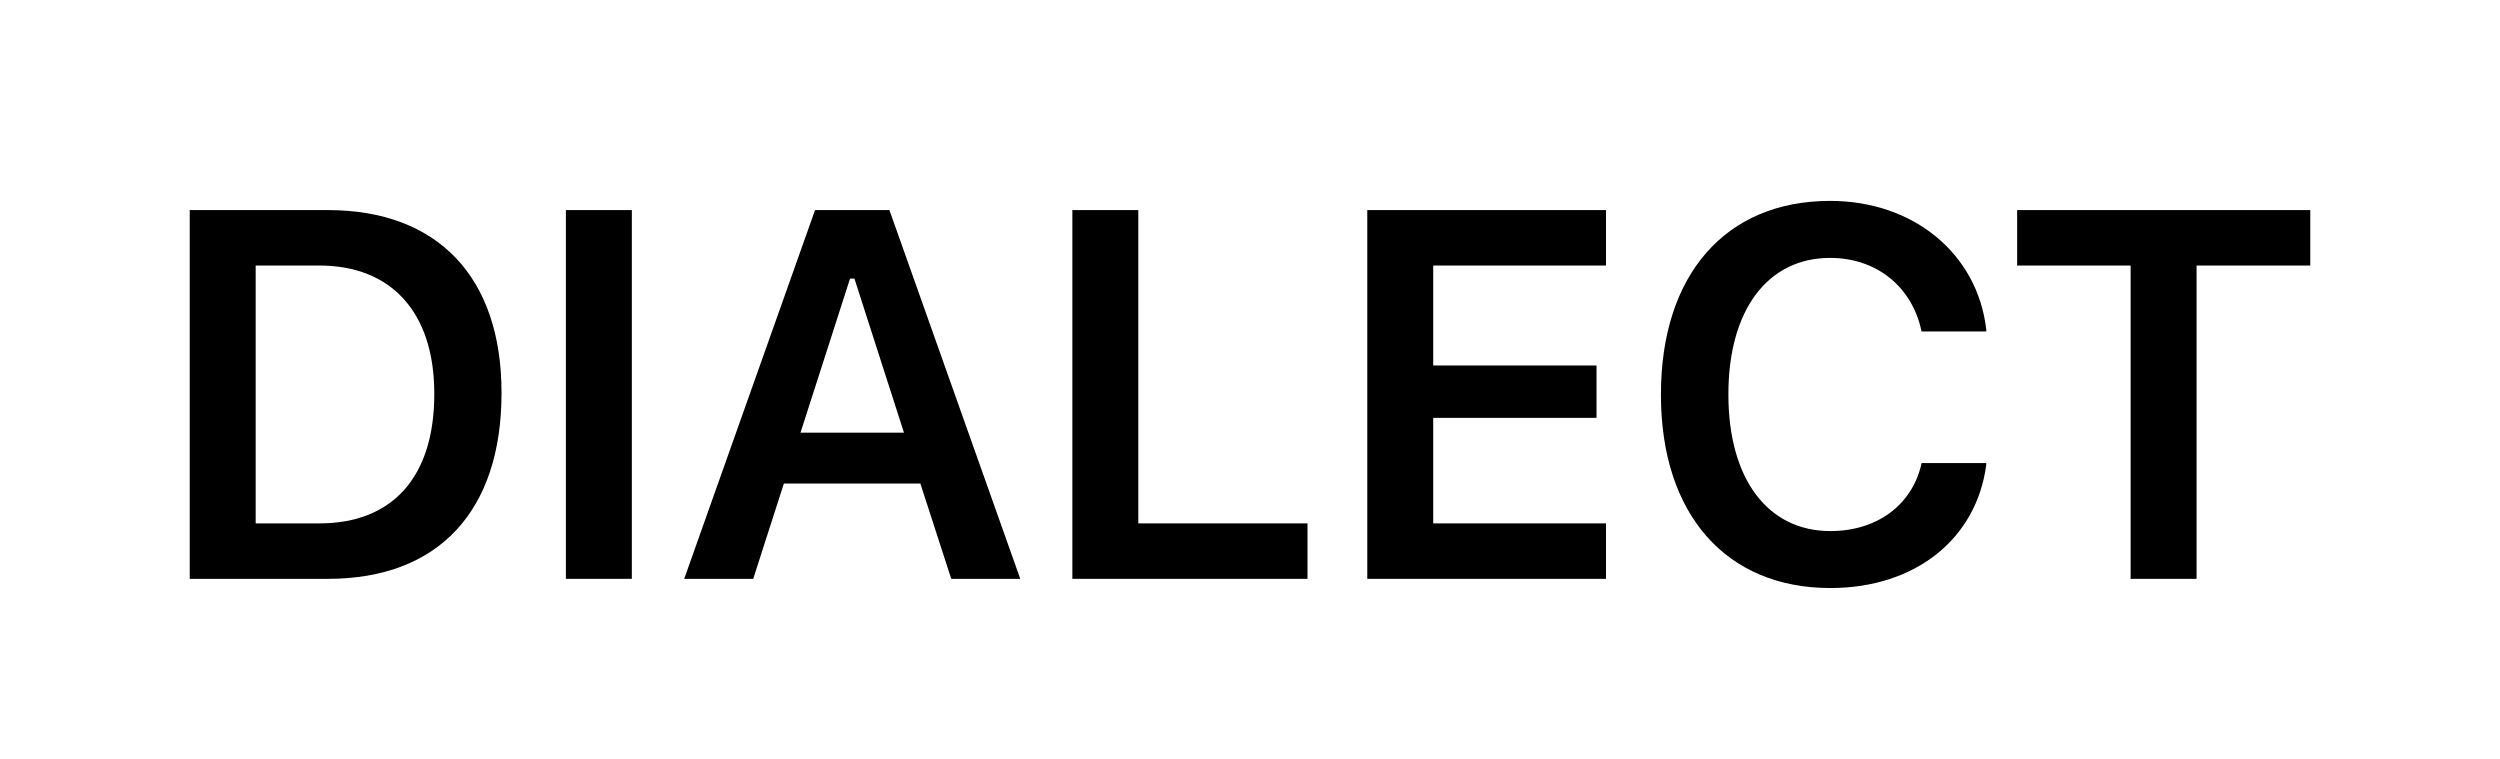
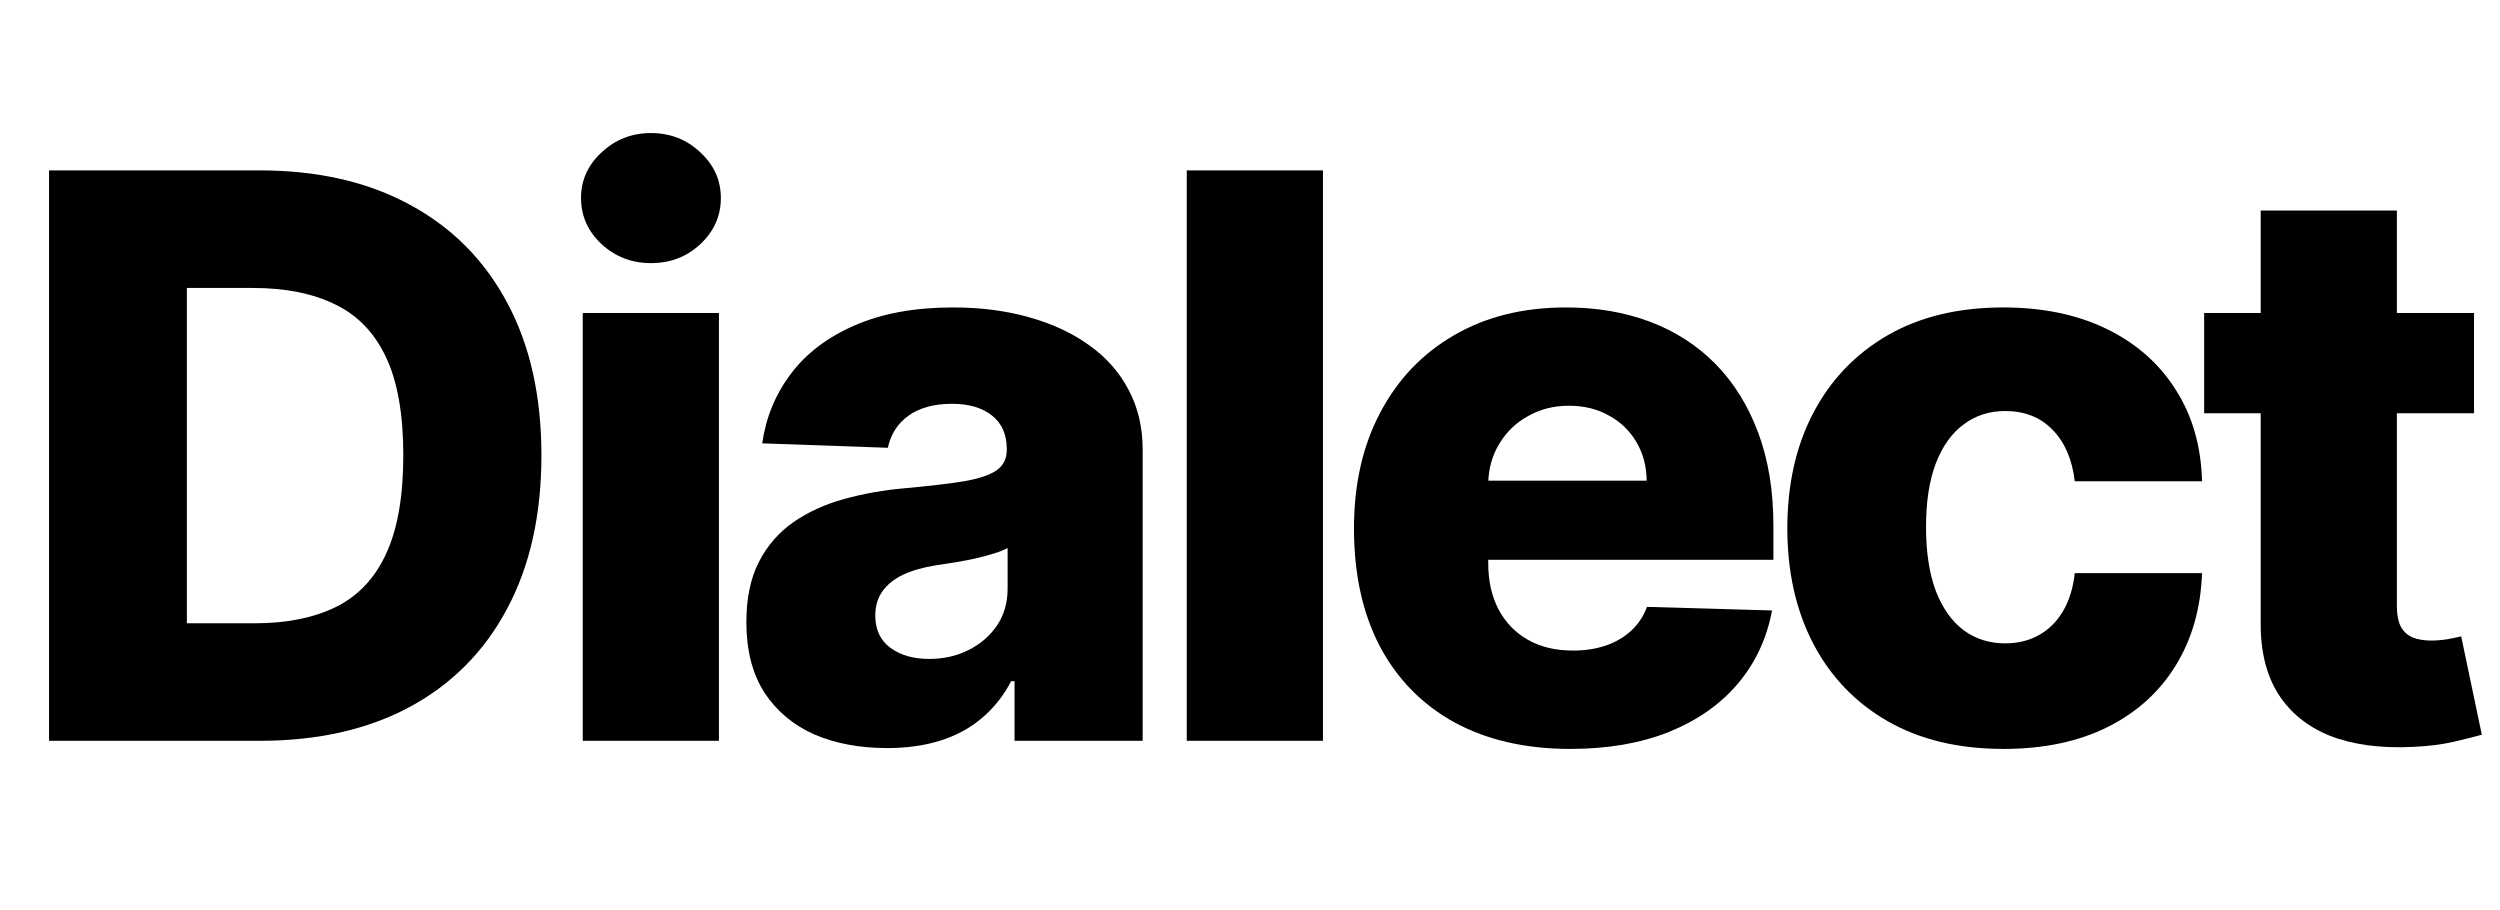
- <svg xmlns="http://www.w3.org/2000/svg" width="56" height="17" viewBox="0 0 56 17" fill="none">
-   <path d="M4.25 12.966H7.347C9.82 12.966 11.234 11.449 11.234 8.805V8.793C11.234 6.206 9.803 4.706 7.347 4.706H4.25V12.966ZM5.727 11.724V5.948H7.152C8.772 5.948 9.728 7.002 9.728 8.816V8.828C9.728 10.682 8.795 11.724 7.152 11.724H5.727Z" fill="currentColor" />
-   <path d="M12.676 12.966H14.153V4.706H12.676V12.966Z" fill="currentColor" />
-   <path d="M15.326 12.966H16.872L17.559 10.831H20.616L21.308 12.966H22.854L19.923 4.706H18.257L15.326 12.966ZM19.041 6.24H19.139L20.249 9.692H17.931L19.041 6.24Z" fill="currentColor" />
-   <path d="M24.021 12.966H29.288V11.724H25.498V4.706H24.021V12.966Z" fill="currentColor" />
-   <path d="M30.627 12.966H35.974V11.724H32.104V9.36H35.762V8.187H32.104V5.948H35.974V4.706H30.627V12.966Z" fill="currentColor" />
-   <path d="M41 13.172C42.906 13.172 44.274 12.068 44.492 10.413V10.373H43.043L43.038 10.402C42.826 11.312 42.047 11.896 41 11.896C39.592 11.896 38.716 10.722 38.716 8.839V8.828C38.716 6.95 39.592 5.777 40.994 5.777C42.036 5.777 42.826 6.423 43.038 7.402L43.043 7.425H44.492V7.379C44.297 5.691 42.872 4.5 40.994 4.5C38.653 4.5 37.205 6.154 37.205 8.833V8.845C37.205 11.512 38.658 13.172 41 13.172Z" fill="currentColor" />
-   <path d="M47.726 12.966H49.203V5.948H51.75V4.706H45.184V5.948H47.726V12.966Z" fill="currentColor" />
+ <svg xmlns="http://www.w3.org/2000/svg" width="44" height="16" viewBox="0 0 44 16" fill="none">
+   <path d="M4.574 13.038H0.863V2.999H4.569C5.592 2.999 6.472 3.2 7.211 3.602C7.953 4.001 8.525 4.576 8.927 5.328C9.328 6.076 9.529 6.971 9.529 8.014C9.529 9.06 9.328 9.958 8.927 10.71C8.528 11.462 7.958 12.038 7.216 12.44C6.474 12.839 5.593 13.038 4.574 13.038ZM3.289 10.97H4.48C5.043 10.97 5.518 10.875 5.907 10.685C6.299 10.493 6.595 10.181 6.794 9.749C6.997 9.315 7.098 8.736 7.098 8.014C7.098 7.292 6.997 6.716 6.794 6.288C6.592 5.857 6.293 5.547 5.897 5.357C5.505 5.164 5.021 5.068 4.446 5.068H3.289V10.97Z" fill="currentColor" />
+   <path d="M10.256 13.038V5.509H12.653V13.038H10.256ZM11.457 4.631C11.12 4.631 10.831 4.52 10.589 4.298C10.347 4.073 10.226 3.801 10.226 3.484C10.226 3.171 10.347 2.903 10.589 2.681C10.831 2.455 11.12 2.342 11.457 2.342C11.797 2.342 12.086 2.455 12.325 2.681C12.566 2.903 12.687 3.171 12.687 3.484C12.687 3.801 12.566 4.073 12.325 4.298C12.086 4.52 11.797 4.631 11.457 4.631Z" fill="currentColor" />
+   <path d="M15.611 13.166C15.131 13.166 14.704 13.086 14.332 12.926C13.962 12.762 13.67 12.517 13.454 12.19C13.242 11.86 13.136 11.447 13.136 10.95C13.136 10.532 13.209 10.179 13.356 9.891C13.503 9.604 13.706 9.37 13.964 9.19C14.222 9.011 14.52 8.875 14.856 8.783C15.193 8.689 15.552 8.625 15.935 8.592C16.363 8.553 16.707 8.512 16.969 8.47C17.23 8.424 17.42 8.36 17.538 8.279C17.659 8.194 17.719 8.074 17.719 7.921V7.896C17.719 7.645 17.632 7.45 17.459 7.313C17.286 7.176 17.052 7.107 16.758 7.107C16.441 7.107 16.186 7.176 15.993 7.313C15.801 7.45 15.678 7.64 15.626 7.881L13.415 7.803C13.48 7.346 13.649 6.937 13.92 6.578C14.194 6.215 14.57 5.931 15.047 5.725C15.528 5.515 16.105 5.411 16.778 5.411C17.258 5.411 17.701 5.468 18.106 5.582C18.511 5.694 18.864 5.857 19.165 6.073C19.466 6.285 19.698 6.547 19.861 6.857C20.028 7.167 20.111 7.522 20.111 7.921V13.038H17.856V11.989H17.797C17.663 12.244 17.492 12.46 17.283 12.636C17.077 12.813 16.833 12.945 16.552 13.034C16.274 13.122 15.961 13.166 15.611 13.166ZM16.351 11.597C16.609 11.597 16.841 11.545 17.047 11.44C17.256 11.336 17.423 11.192 17.547 11.009C17.672 10.823 17.734 10.607 17.734 10.362V9.646C17.665 9.682 17.582 9.715 17.484 9.744C17.389 9.774 17.284 9.801 17.17 9.828C17.055 9.854 16.938 9.877 16.817 9.896C16.696 9.916 16.58 9.934 16.469 9.95C16.243 9.986 16.051 10.042 15.89 10.117C15.734 10.192 15.613 10.29 15.528 10.411C15.446 10.529 15.405 10.669 15.405 10.832C15.405 11.081 15.493 11.27 15.67 11.401C15.85 11.532 16.077 11.597 16.351 11.597Z" fill="currentColor" />
+   <path d="M23.284 2.999V13.038H20.887V2.999H23.284Z" fill="currentColor" />
+   <path d="M27.639 13.181C26.851 13.181 26.172 13.025 25.6 12.715C25.031 12.401 24.593 11.955 24.286 11.377C23.982 10.795 23.83 10.104 23.83 9.303C23.83 8.525 23.983 7.846 24.291 7.264C24.598 6.679 25.031 6.225 25.59 5.901C26.149 5.574 26.807 5.411 27.565 5.411C28.101 5.411 28.591 5.494 29.036 5.661C29.48 5.828 29.864 6.074 30.188 6.401C30.511 6.728 30.763 7.131 30.943 7.612C31.122 8.089 31.212 8.636 31.212 9.254V9.852H24.668V8.46H28.982C28.979 8.205 28.918 7.978 28.8 7.779C28.683 7.579 28.521 7.424 28.315 7.313C28.113 7.198 27.879 7.141 27.614 7.141C27.346 7.141 27.106 7.202 26.894 7.323C26.681 7.44 26.513 7.602 26.389 7.808C26.265 8.011 26.199 8.241 26.193 8.499V9.916C26.193 10.223 26.253 10.493 26.374 10.725C26.495 10.953 26.666 11.132 26.889 11.259C27.111 11.386 27.376 11.45 27.683 11.45C27.895 11.45 28.088 11.421 28.261 11.362C28.434 11.303 28.583 11.216 28.707 11.102C28.832 10.988 28.925 10.847 28.987 10.681L31.188 10.744C31.096 11.238 30.895 11.667 30.585 12.034C30.278 12.396 29.874 12.679 29.374 12.882C28.874 13.081 28.296 13.181 27.639 13.181Z" fill="currentColor" />
+   <path d="M35.261 13.181C34.467 13.181 33.786 13.017 33.217 12.69C32.652 12.364 32.217 11.909 31.913 11.328C31.609 10.743 31.457 10.066 31.457 9.298C31.457 8.527 31.609 7.85 31.913 7.269C32.22 6.684 32.657 6.228 33.222 5.901C33.791 5.574 34.469 5.411 35.256 5.411C35.952 5.411 36.559 5.537 37.075 5.788C37.594 6.04 38 6.396 38.291 6.857C38.585 7.315 38.74 7.852 38.756 8.47H36.516C36.47 8.084 36.34 7.782 36.124 7.563C35.911 7.344 35.634 7.234 35.291 7.234C35.013 7.234 34.769 7.313 34.56 7.47C34.351 7.623 34.188 7.852 34.07 8.156C33.956 8.457 33.898 8.829 33.898 9.274C33.898 9.718 33.956 10.094 34.07 10.401C34.188 10.705 34.351 10.935 34.56 11.092C34.769 11.246 35.013 11.323 35.291 11.323C35.513 11.323 35.709 11.275 35.879 11.181C36.052 11.086 36.194 10.947 36.305 10.764C36.416 10.578 36.487 10.352 36.516 10.087H38.756C38.733 10.708 38.578 11.251 38.291 11.715C38.006 12.179 37.606 12.54 37.09 12.798C36.576 13.053 35.967 13.181 35.261 13.181Z" fill="currentColor" />
+   <path d="M43.543 5.509V7.274H38.793V5.509H43.543ZM39.788 3.705H42.185V10.671C42.185 10.818 42.208 10.937 42.254 11.029C42.303 11.117 42.373 11.181 42.464 11.22C42.556 11.256 42.665 11.274 42.793 11.274C42.884 11.274 42.981 11.265 43.082 11.249C43.187 11.229 43.265 11.213 43.317 11.2L43.68 12.931C43.566 12.963 43.404 13.004 43.195 13.053C42.989 13.102 42.742 13.133 42.455 13.146C41.892 13.172 41.41 13.107 41.008 12.95C40.61 12.79 40.304 12.542 40.092 12.205C39.883 11.868 39.781 11.445 39.788 10.935V3.705Z" fill="currentColor" />
</svg>
